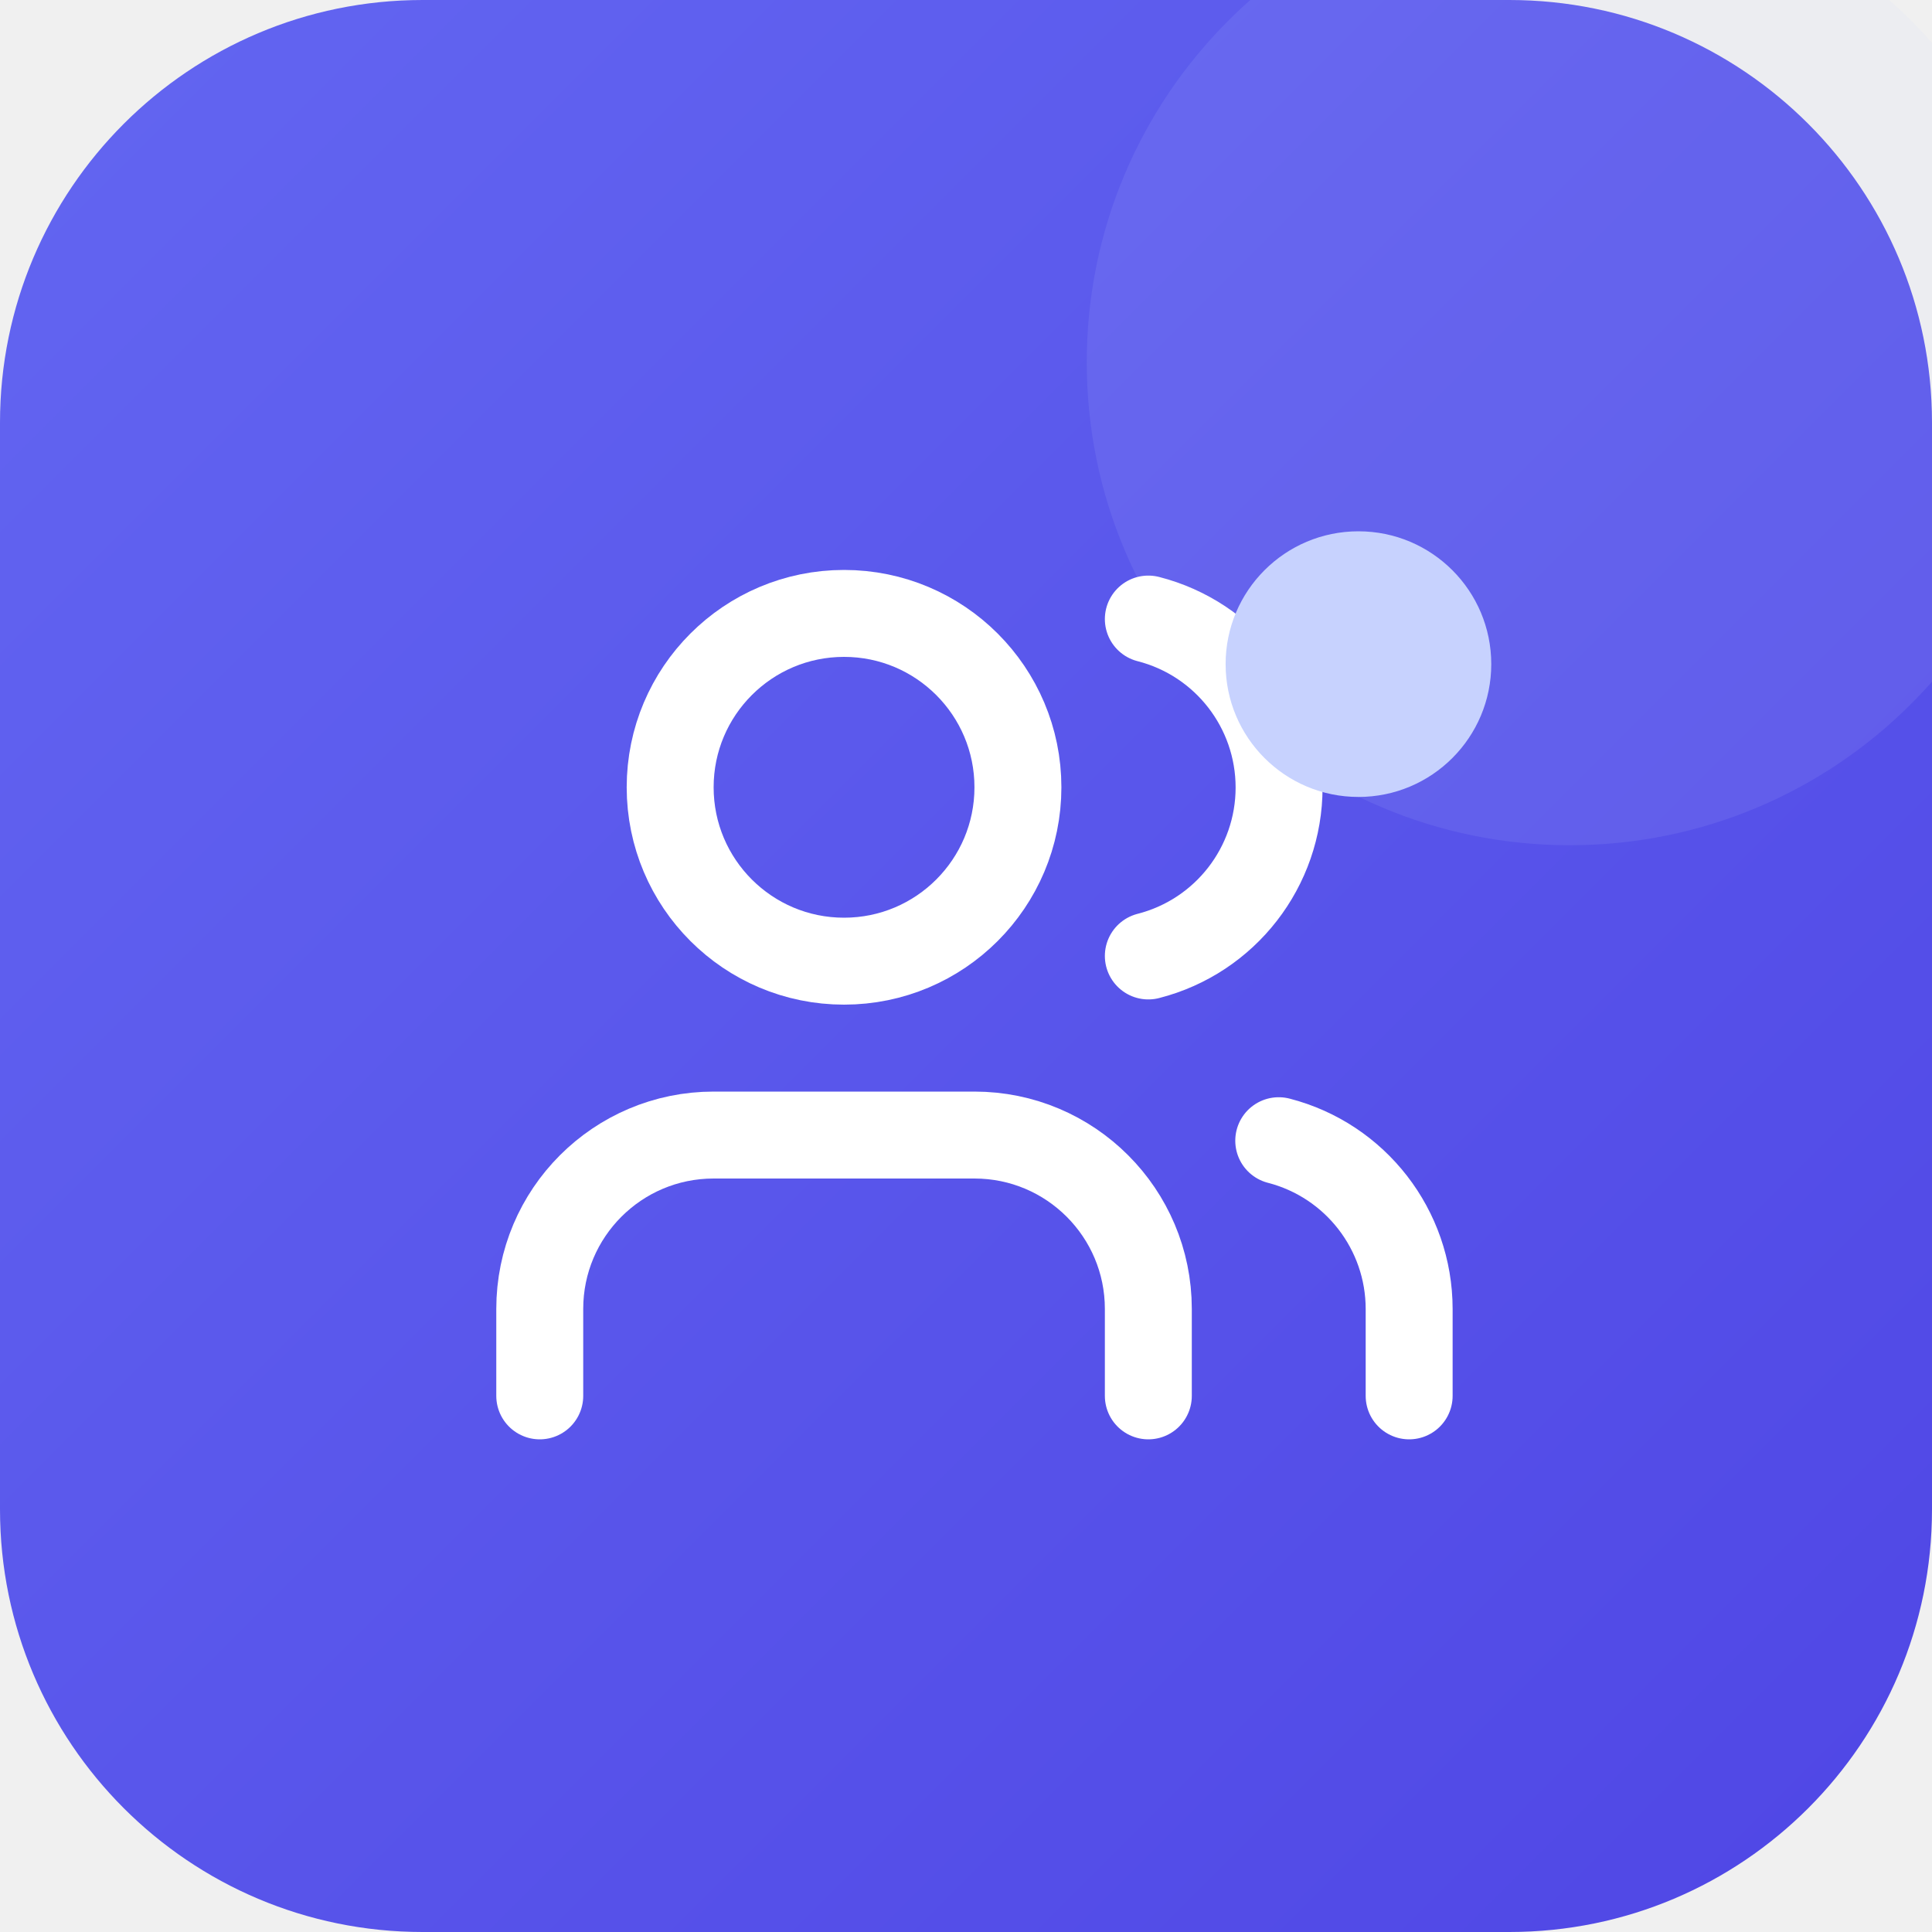
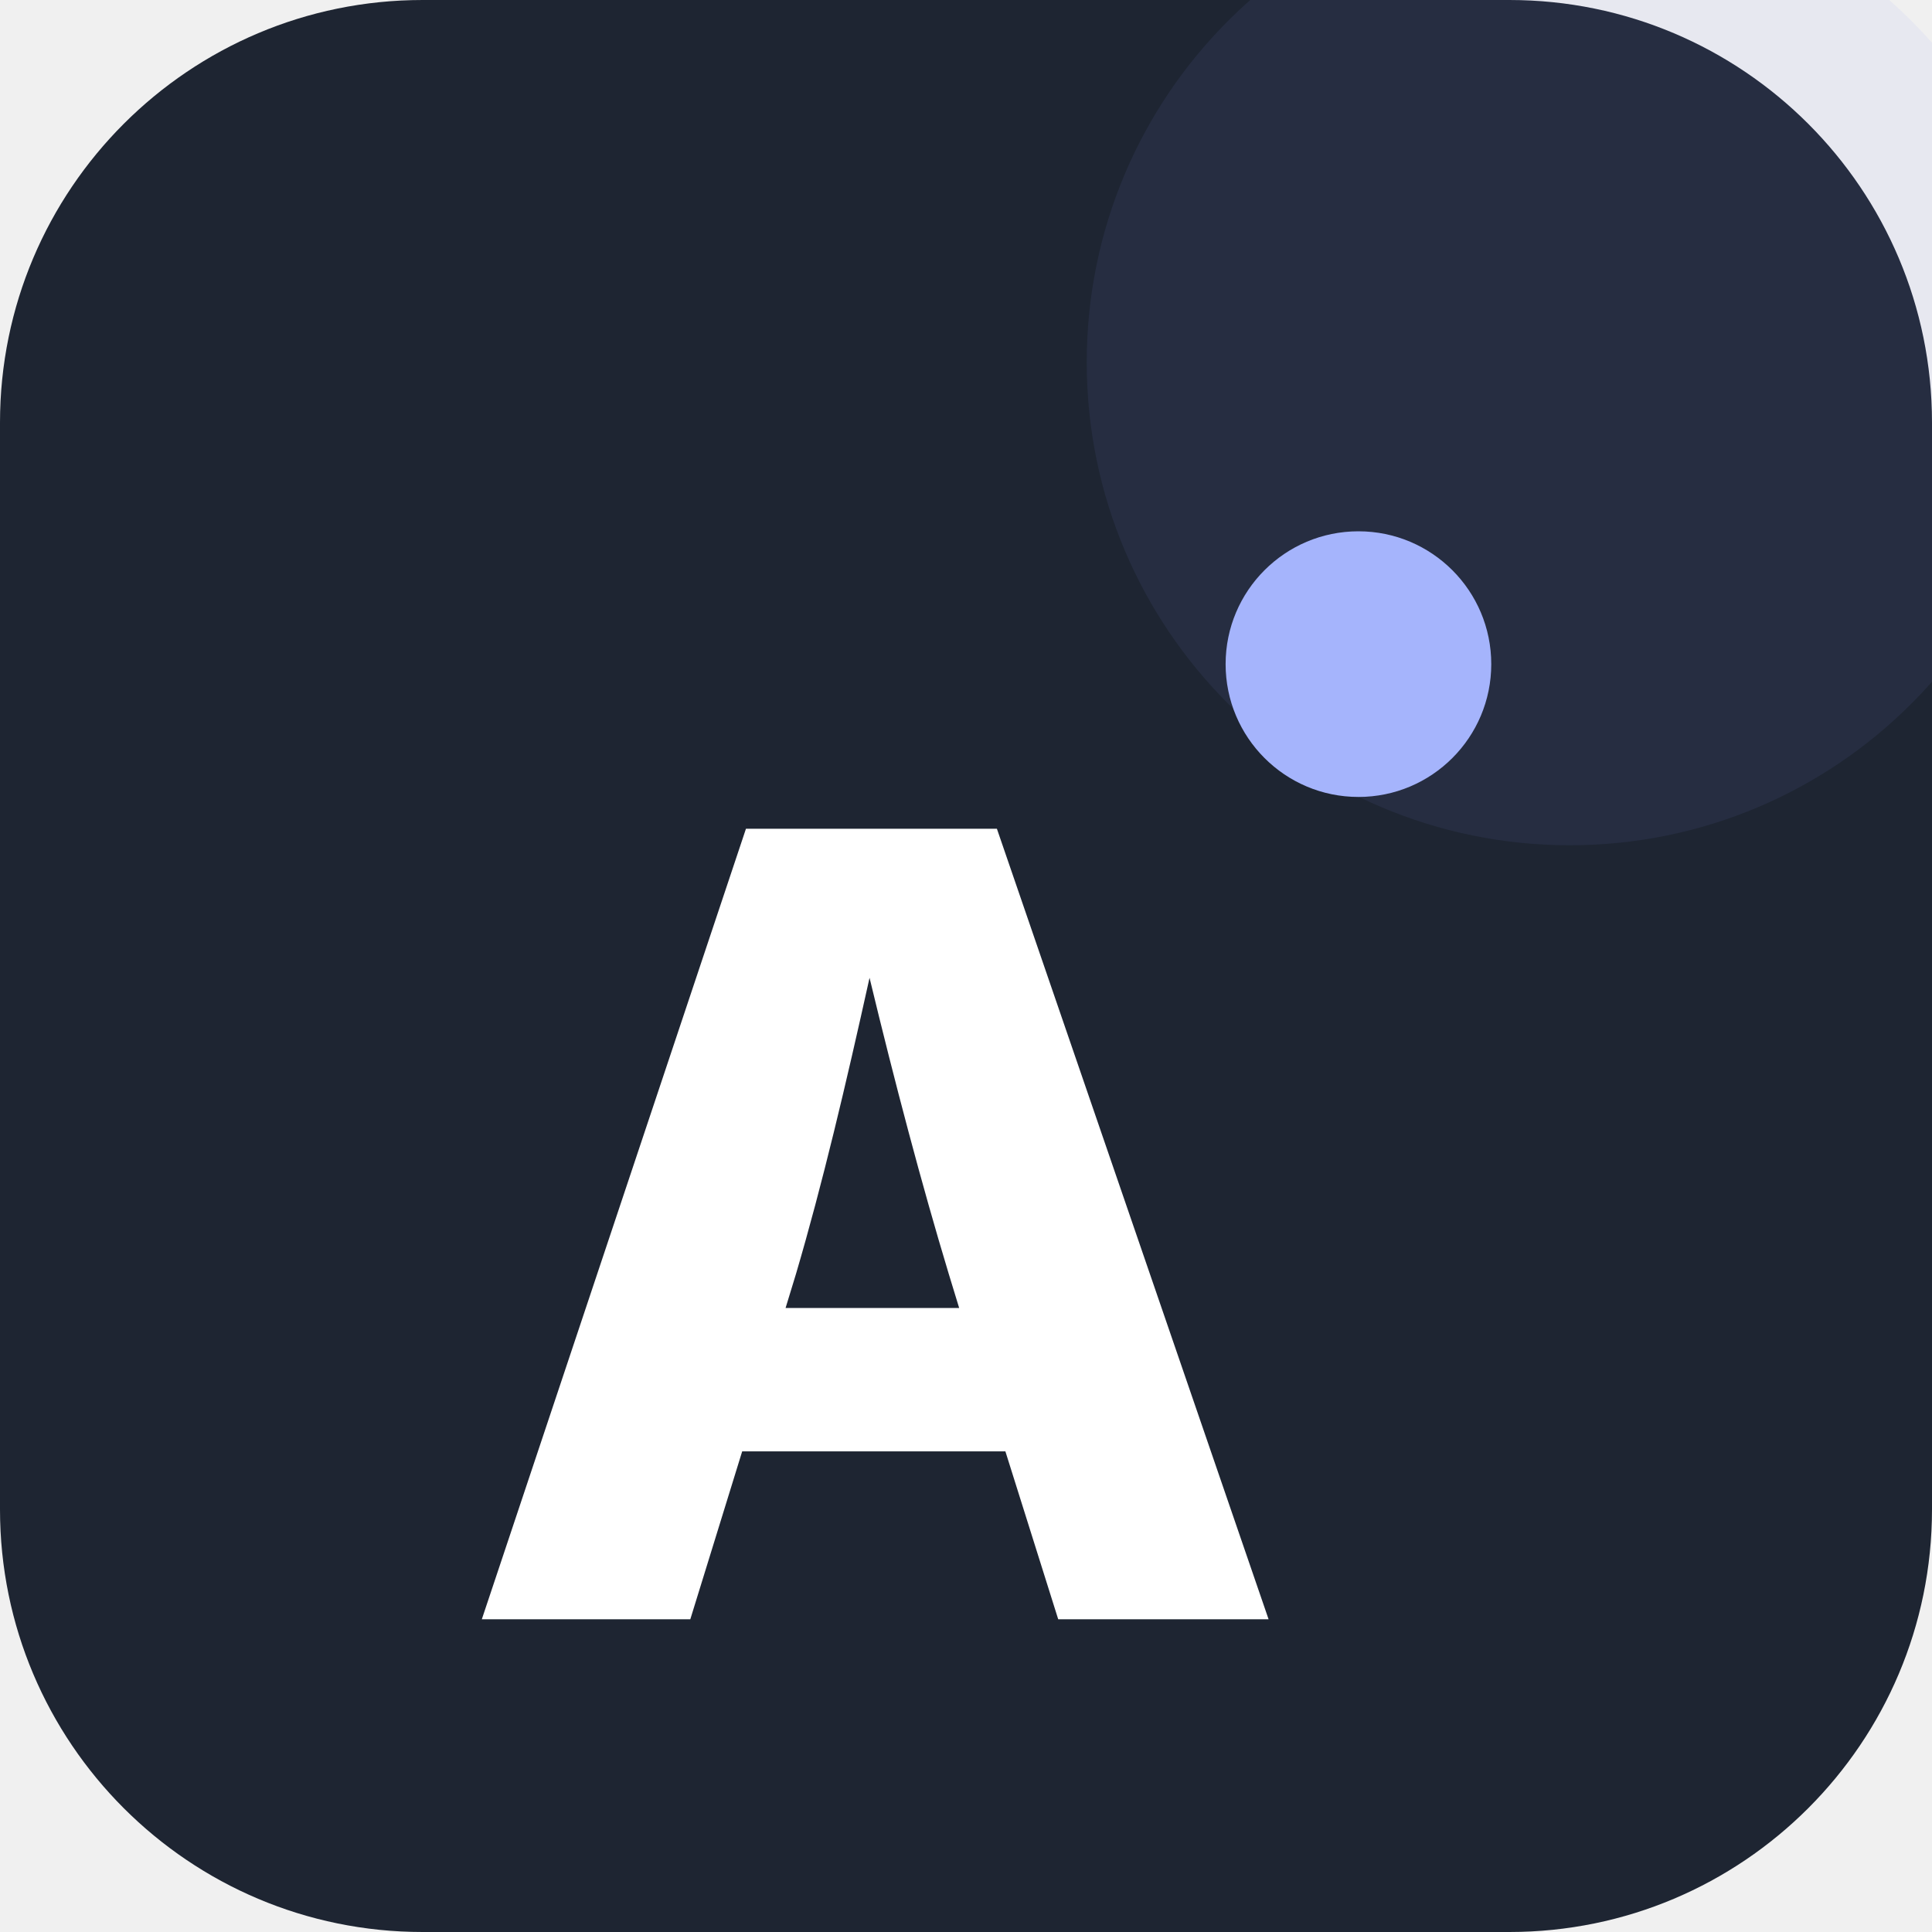
<svg xmlns="http://www.w3.org/2000/svg" width="32" height="32" viewBox="0 0 32 32">
-   <defs>
-     <linearGradient id="bg" x1="0" y1="0" x2="1" y2="1">
-       <stop offset="0%" stop-color="#6366F1" />
-       <stop offset="100%" stop-color="#4F46E5" />
-     </linearGradient>
-   </defs>
-   <rect width="32" height="32" rx="7" fill="url(#bg)" />
-   <circle cx="26" cy="6" r="8" fill="#C7D2FE" opacity="0.1" />
-   <g transform="translate(7.5,8) scale(0.72)" fill="none" stroke="#FFFFFF" stroke-width="2" stroke-linecap="round" stroke-linejoin="round">
-     <path d="M16 21v-2a4 4 0 0 0-4-4H6a4 4 0 0 0-4 4v2" />
-     <circle cx="9" cy="7" r="4" />
-     <path d="M22 21v-2a4 4 0 0 0-3-3.87" />
-     <path d="M16 3.13a4 4 0 0 1 0 7.75" />
-   </g>
-   <circle cx="22.5" cy="11" r="2.2" fill="#C7D2FE" />
+   <rect width="32" height="32" rx="7" fill="#1E2532" />
+   <circle cx="26" cy="6" r="8" fill="#818CF8" opacity="0.08" />
+   <text x="14.5" y="20" font-family="system-ui, -apple-system, 'Segoe UI', sans-serif" font-weight="800" font-size="18" fill="#FFFFFF" text-anchor="middle" dominant-baseline="middle" letter-spacing="-0.5">A</text>
+   <circle cx="22.5" cy="11" r="2.2" fill="#A5B4FC" />
</svg>
